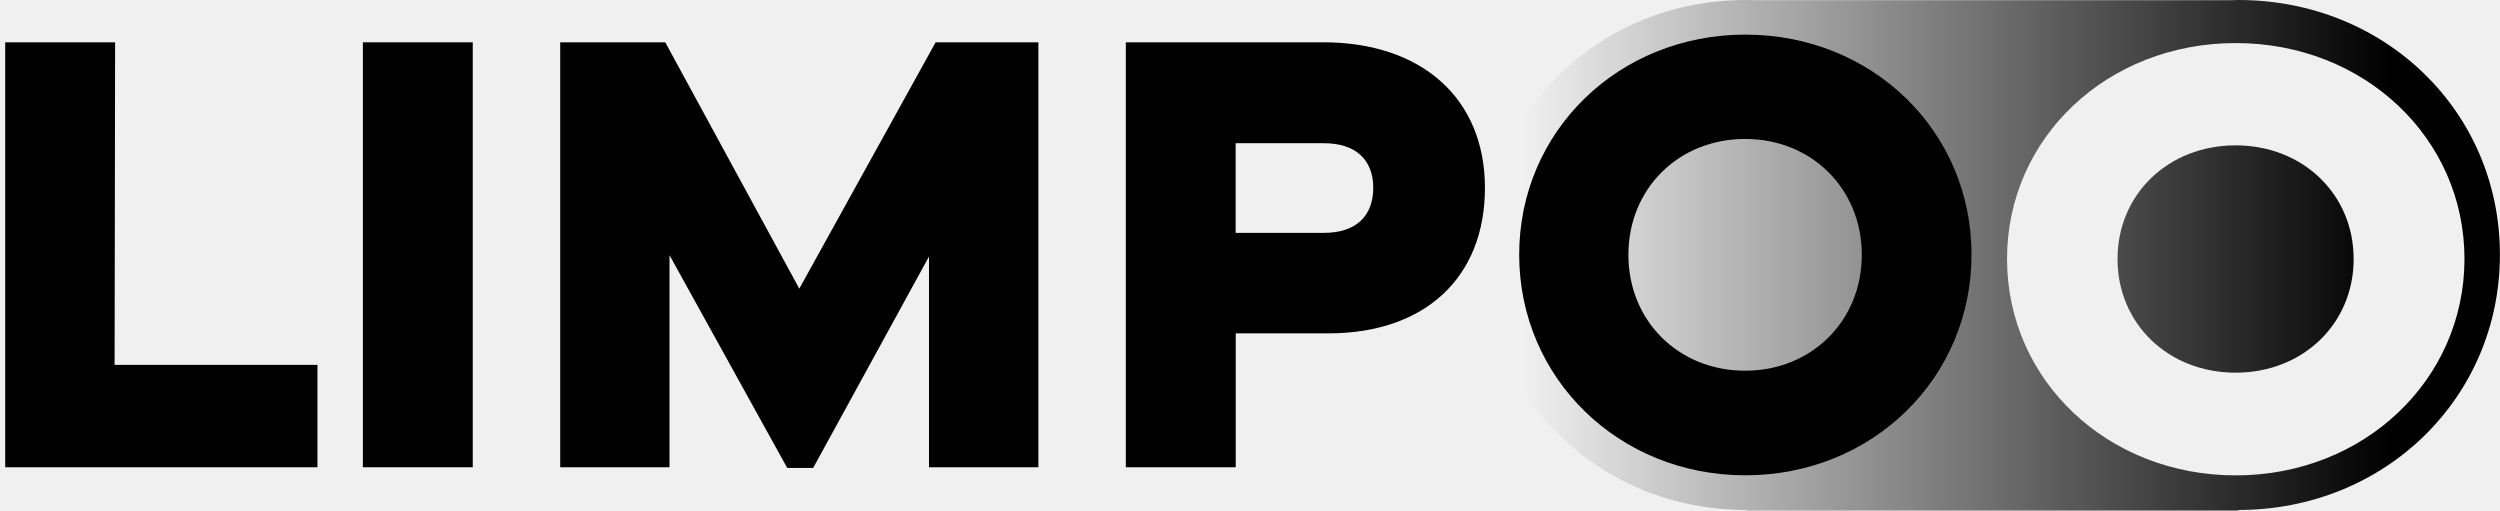
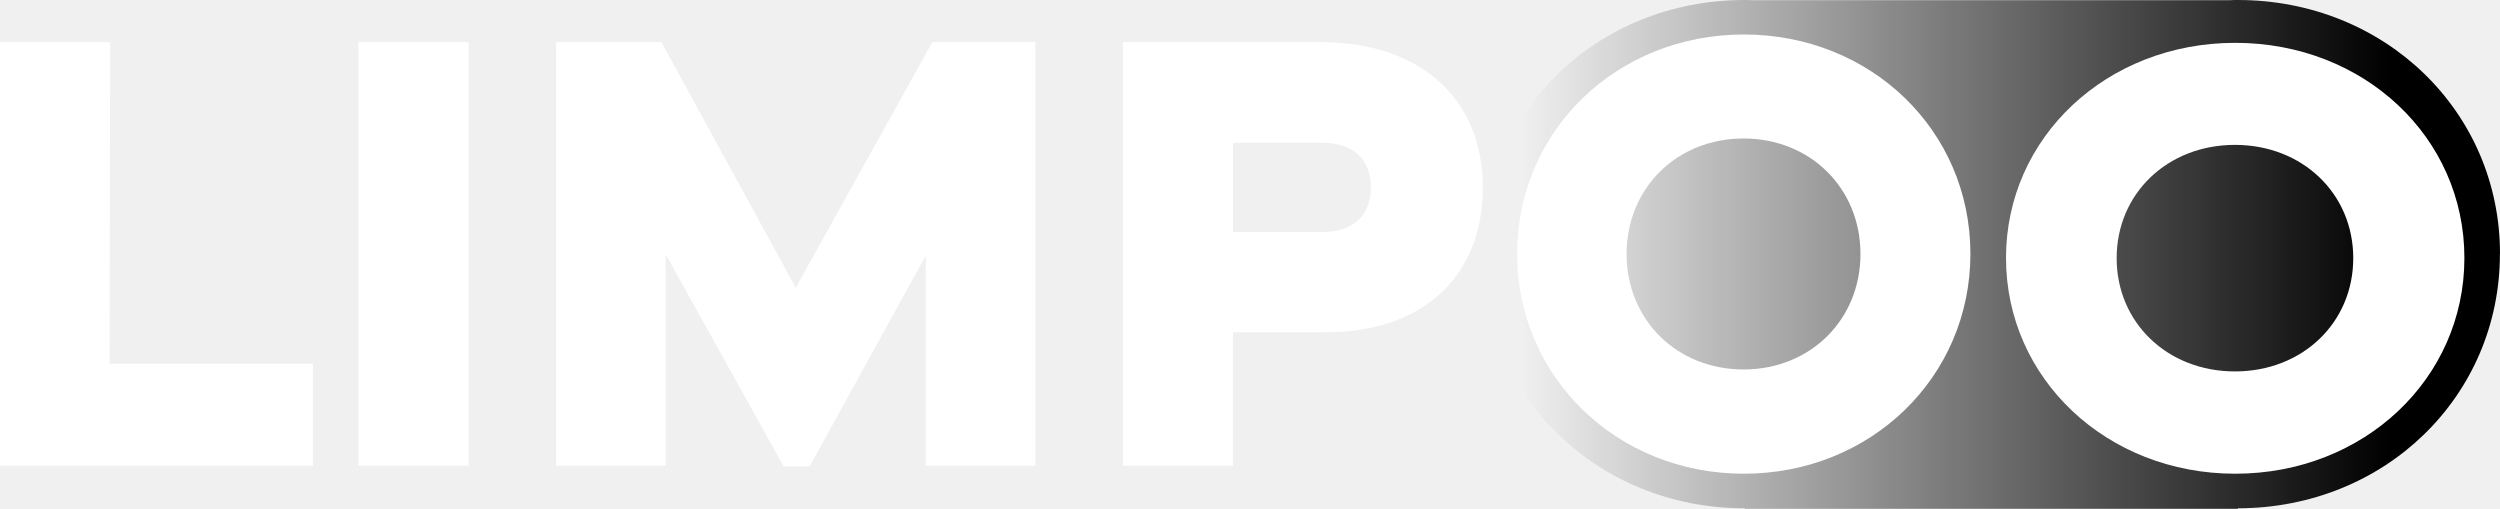
- <svg xmlns="http://www.w3.org/2000/svg" width="480" height="98" viewBox="0 0 480 98" fill="none">
-   <g clip-path="url(#clip0_134_2)">
-     <path d="M429.233 27.909C416.309 27.909 406.566 37.294 406.566 49.73C406.566 62.167 416.309 71.552 429.233 71.552C442.157 71.552 451.899 62.167 451.899 49.73C451.899 37.294 442.157 27.909 429.233 27.909Z" fill="url(#paint0_linear_134_2)" />
-     <path d="M429.755 0C429.282 0 428.809 0.016 428.335 0.033H336.674C336.201 0.033 335.727 0 335.254 0C307.072 0 285.009 21.477 285.009 48.893C285.009 76.31 307.088 97.918 335.254 97.918C335.27 97.918 335.287 97.918 335.303 97.918V98.016H429.788V97.918C457.937 97.885 479.984 76.359 479.984 48.893C479.984 21.428 457.937 0 429.755 0ZM429.266 91.273C404.641 91.273 385.352 73.012 385.352 49.714C385.352 26.416 404.641 8.269 429.266 8.269C453.89 8.269 473.179 26.481 473.179 49.714C473.179 72.946 453.89 91.273 429.266 91.273Z" fill="url(#paint1_linear_134_2)" />
-     <path d="M22.1 8.122H1V89.714H60.955V70.059H22.002L22.1 8.122Z" fill="black" />
-     <path d="M90.769 8.122H69.669V89.714H90.769V8.122Z" fill="black" />
-     <path d="M178.367 49.254V89.714H199.369V8.122H179.64L153.465 55.423L127.73 8.122H107.561V89.714H128.546V48.992L151.148 89.846H156.125L178.367 49.254Z" fill="black" />
-     <path d="M254.069 8.122H216.161V89.714H237.261V64.004H255.048C273.586 64.004 285.107 53.307 285.107 36.079C285.107 18.852 272.933 8.122 254.069 8.122ZM254.216 44.709H237.245V27.498H254.216C260.221 27.498 263.664 30.616 263.664 36.063C263.664 41.51 260.303 44.709 254.216 44.709Z" fill="black" />
-     <path d="M335.107 6.645C310.76 6.645 291.683 25.201 291.683 48.893C291.683 72.585 310.76 91.257 335.107 91.257C359.455 91.257 378.531 72.651 378.531 48.893C378.531 25.136 359.455 6.645 335.107 6.645ZM335.058 71.174C322.281 71.174 312.653 61.609 312.653 48.926C312.653 36.243 322.281 26.678 335.058 26.678C347.836 26.678 357.464 36.243 357.464 48.926C357.464 61.609 347.836 71.174 335.058 71.174Z" fill="black" />
+ <svg xmlns="http://www.w3.org/2000/svg" id="Camada_2" data-name="Camada 2" viewBox="0 0 293.53 59.74">
+   <defs>
+     <style>
+       .cls-1 {
+         fill: #fff;
+       }
+ 
+       .cls-1, .cls-2 {
+         stroke-width: 0px;
+       }
+ 
+       .cls-2 {
+         fill: url(#Gradiente_sem_nome);
+       }
+     </style>
+     <linearGradient id="Gradiente_sem_nome" data-name="Gradiente sem nome" x1="293.32" y1="236.13" x2="178.57" y2="236.13" gradientTransform="translate(0 266) scale(1 -1)" gradientUnits="userSpaceOnUse">
+       <stop offset=".11" stop-color="#000" />
+       <stop offset="1" stop-color="#000" stop-opacity="0" />
+     </linearGradient>
+   </defs>
+   <g id="Layer_2" data-name="Layer 2">
+     <g id="Layer_5" data-name="Layer 5">
+       <g>
+         <path class="cls-2" d="m293.53,29.8c0-16.71-13.53-29.8-30.79-29.8-.29,0-.58,0-.87.02h-56.17c-.29,0-.58-.02-.87-.02-17.27,0-30.79,13.09-30.79,29.8s13.53,29.88,30.79,29.88h.03v.06h57.9v-.06c17.25-.02,30.76-13.14,30.76-29.88h0Z" />
+         <path class="cls-1" d="m262.44,5.03c-15.09,0-26.91,11.1-26.91,25.26s11.82,25.33,26.91,25.33,26.91-11.13,26.91-25.33-11.82-25.26-26.91-25.26Zm-.03,38.58c-7.92,0-13.89-5.72-13.89-13.3s5.97-13.3,13.89-13.3,13.89,5.72,13.89,13.3-5.97,13.3-13.89,13.3Z" />
+         <polygon class="cls-1" points="12.93 4.95 0 4.95 0 54.68 36.74 54.68 36.74 42.7 12.87 42.7 12.93 4.95" />
+         <rect class="cls-1" x="42.08" y="4.95" width="12.93" height="49.73" />
+         <polygon class="cls-1" points="108.69 30.02 108.69 54.68 121.56 54.68 121.56 4.95 109.47 4.95 93.43 33.78 77.66 4.95 65.3 4.95 65.3 54.68 78.16 54.68 78.16 29.86 92.01 54.76 95.06 54.76 108.69 30.02" />
+         <path class="cls-1" d="m155.08,4.95h-23.23v49.73h12.93v-15.67h10.9c11.36,0,18.42-6.52,18.42-17.02s-7.46-17.04-19.02-17.04h0Zm.09,22.3h-10.4v-10.49h10.4c3.68,0,5.79,1.9,5.79,5.22s-2.06,5.27-5.79,5.27Z" />
+         <path class="cls-1" d="m204.74,4.05c-14.92,0-26.61,11.31-26.61,25.75s11.69,25.82,26.61,25.82,26.61-11.34,26.61-25.82-11.69-25.75-26.61-25.75Zm-.03,39.33c-7.83,0-13.73-5.83-13.73-13.56s5.9-13.56,13.73-13.56,13.73,5.83,13.73,13.56-5.9,13.56-13.73,13.56Z" />
+       </g>
+     </g>
  </g>
-   <defs>
-     <linearGradient id="paint0_linear_134_2" x1="478.287" y1="49.73" x2="293.054" y2="49.73" gradientUnits="userSpaceOnUse">
-       <stop offset="0.11" />
-       <stop offset="1" stop-opacity="0" />
-     </linearGradient>
-     <linearGradient id="paint1_linear_134_2" x1="479.657" y1="49.008" x2="292.401" y2="49.008" gradientUnits="userSpaceOnUse">
-       <stop offset="0.11" />
-       <stop offset="1" stop-opacity="0" />
-     </linearGradient>
-     <clipPath id="clip0_134_2">
-       <rect width="480" height="98" fill="white" />
-     </clipPath>
-   </defs>
</svg>
